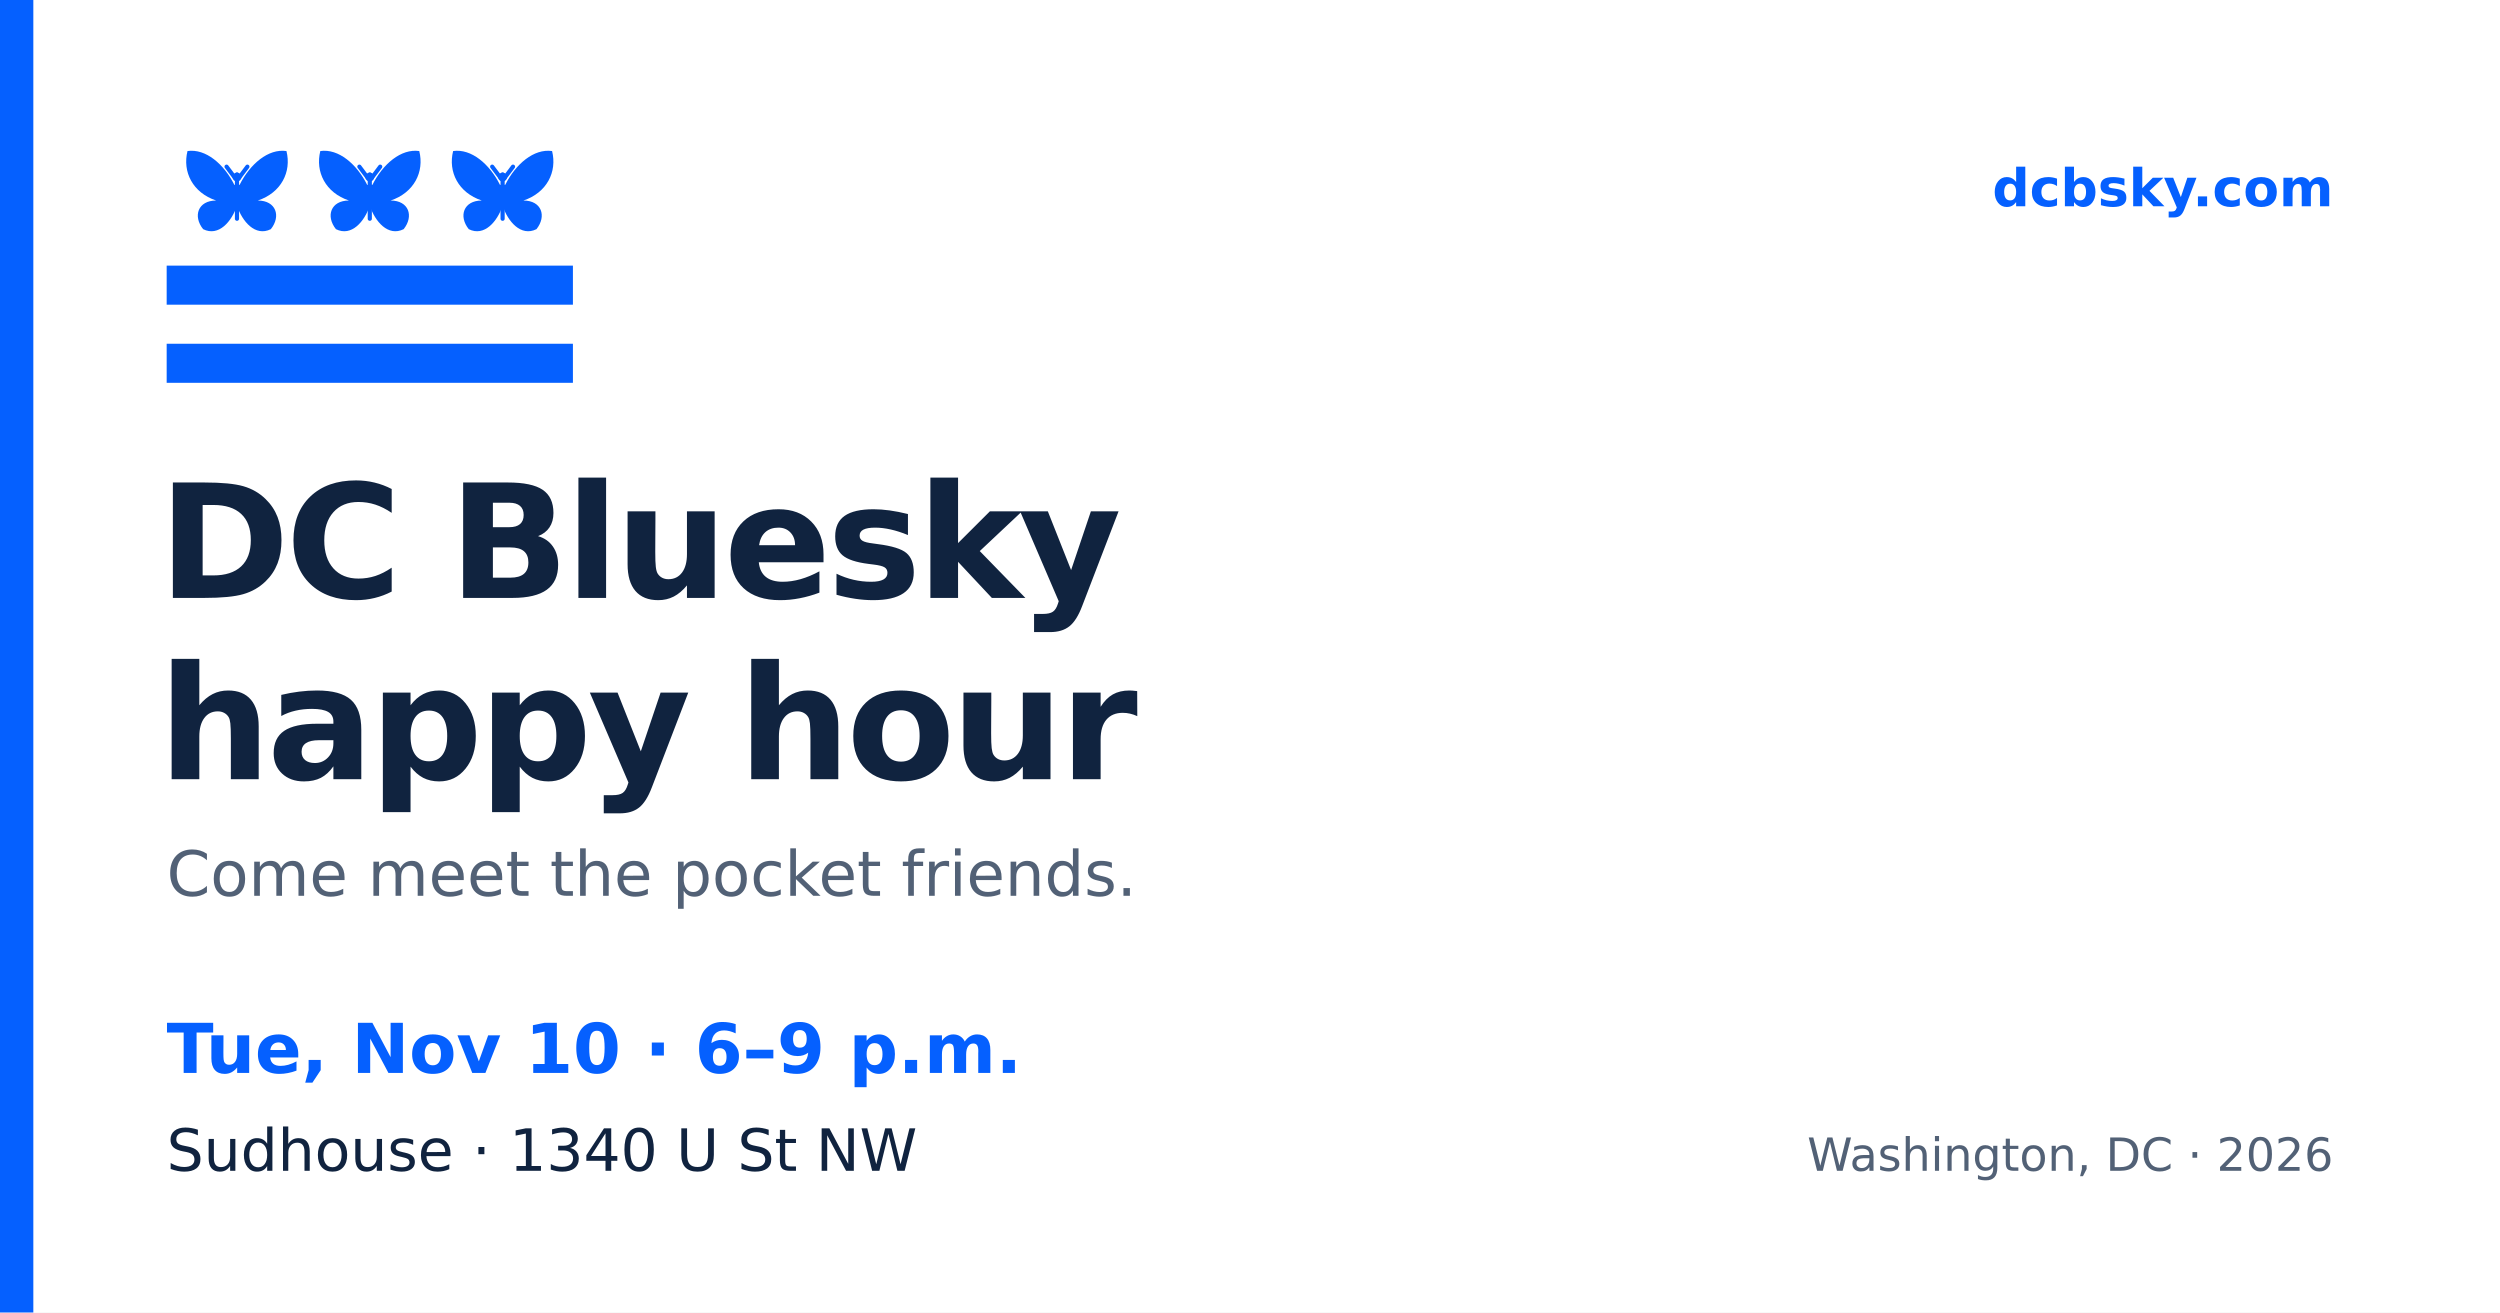
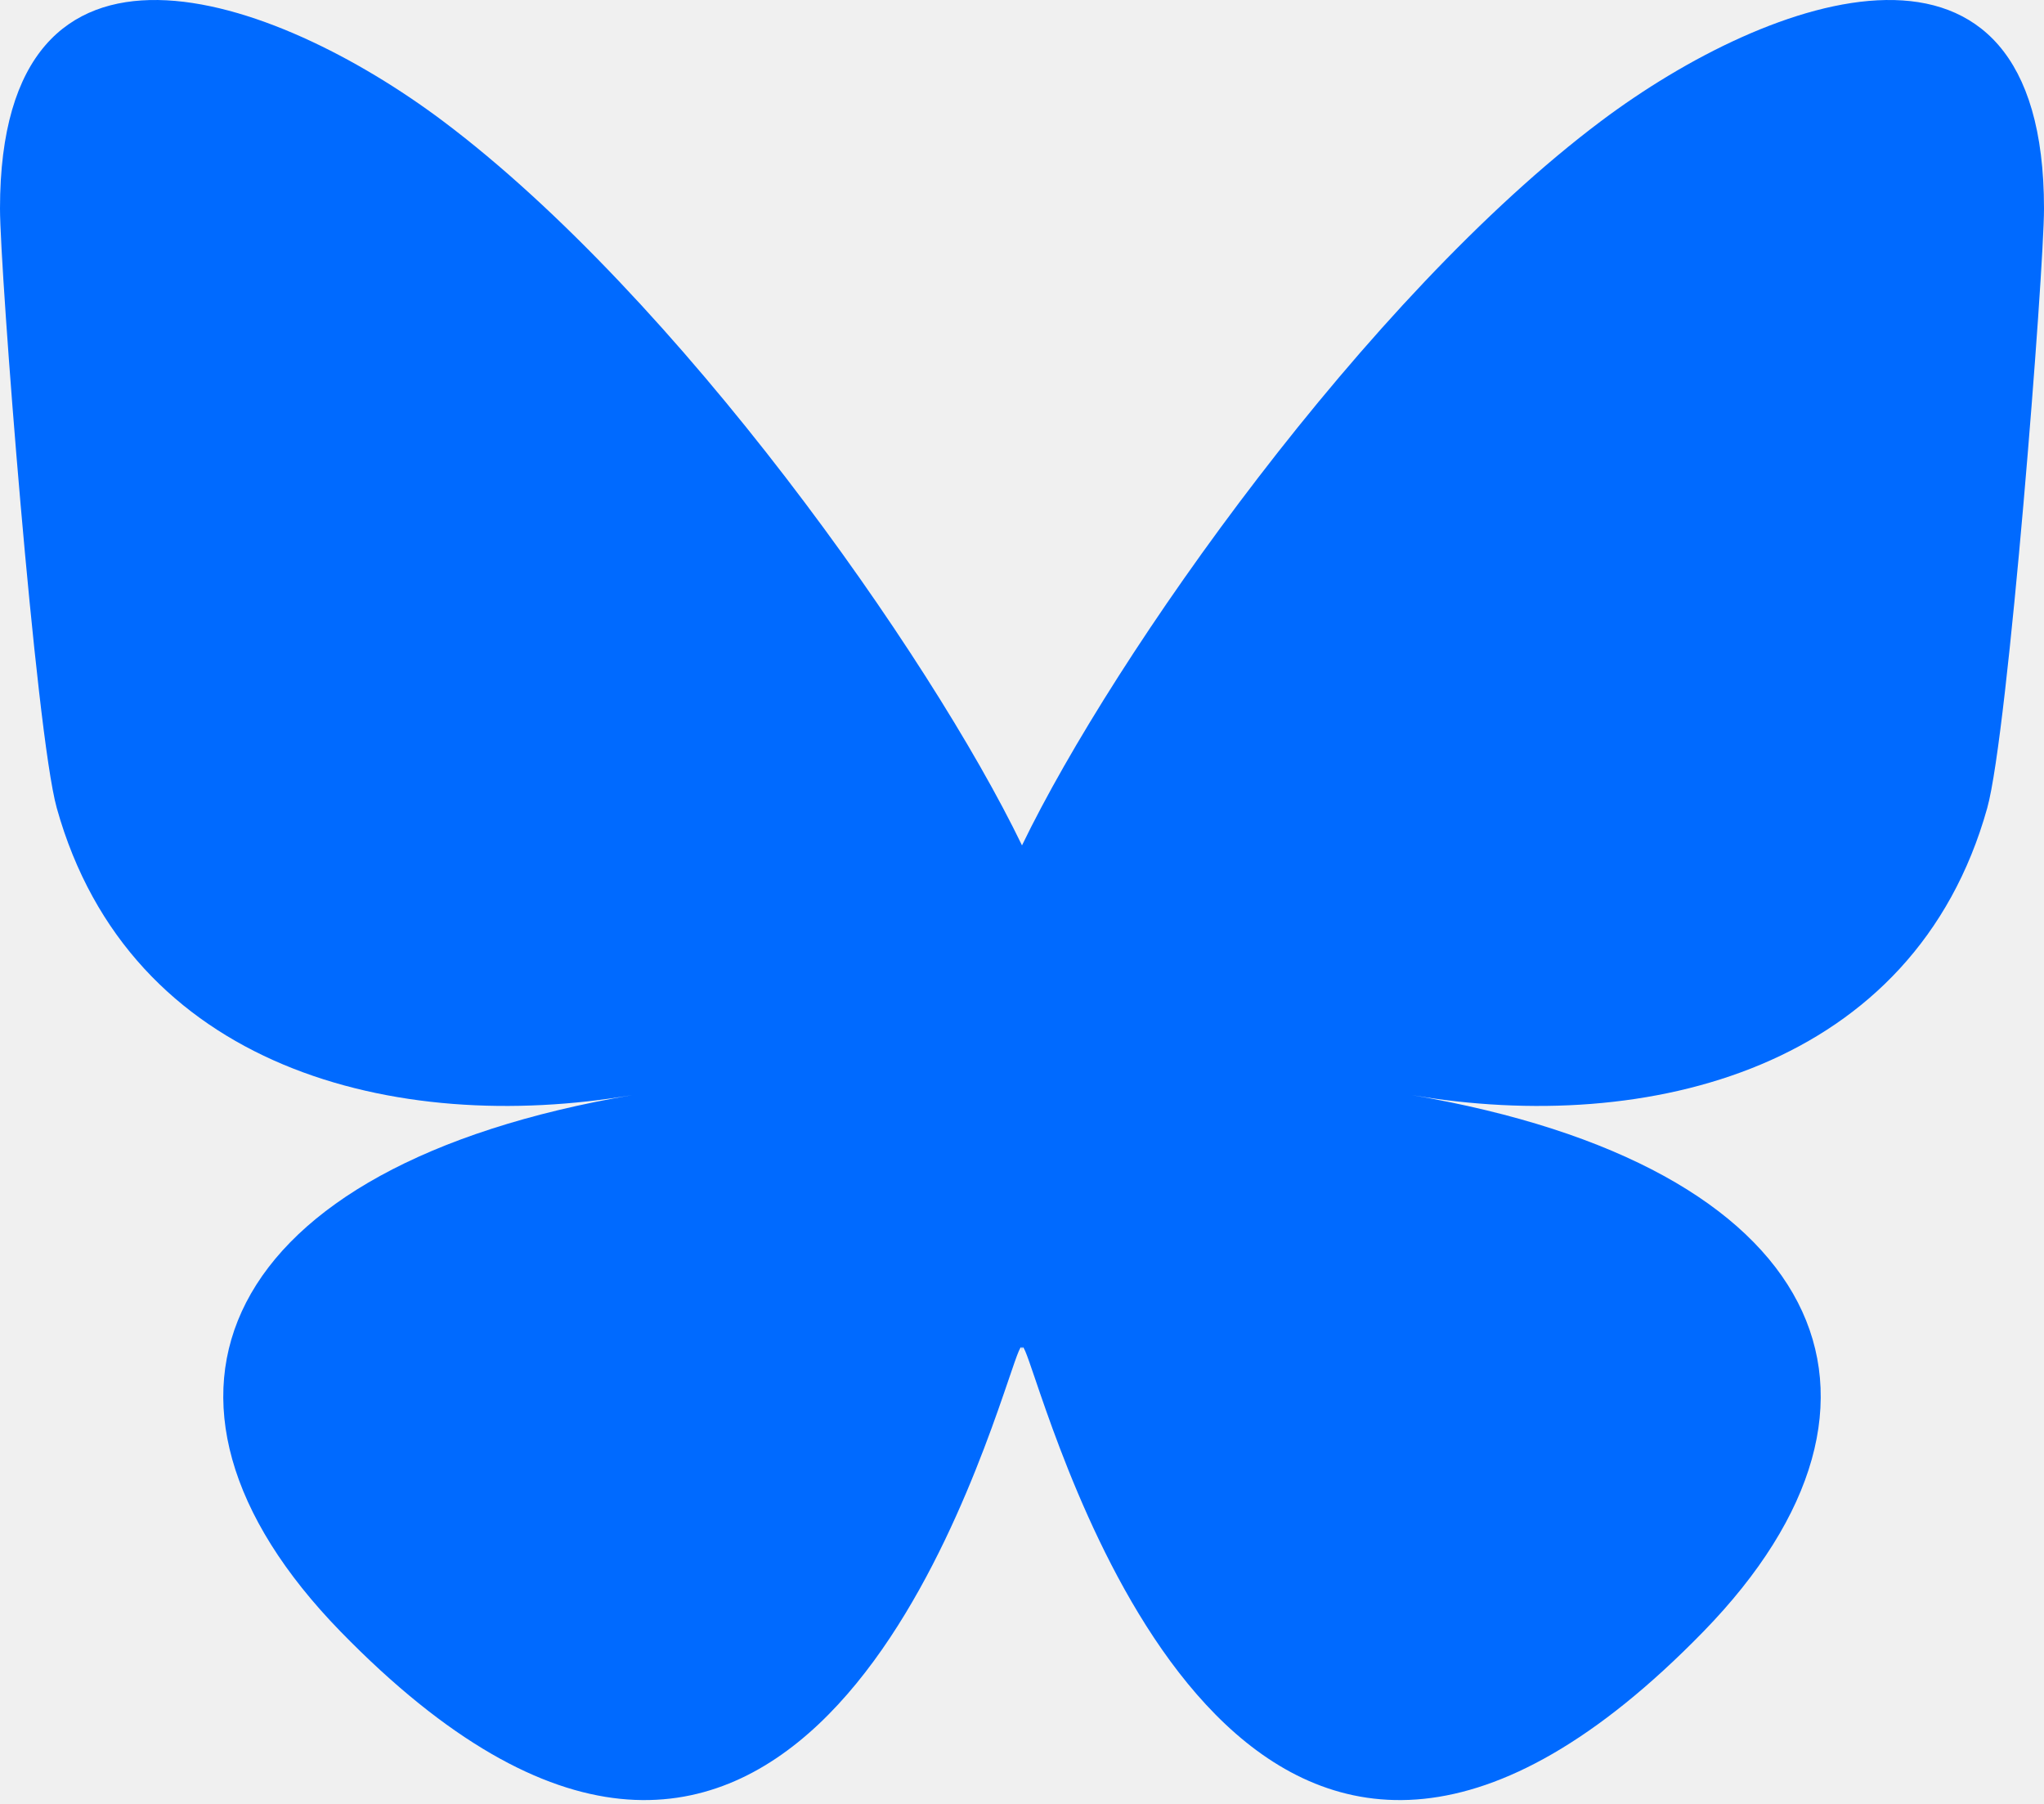
- <svg xmlns="http://www.w3.org/2000/svg" width="1200" height="630" viewBox="0 0 1200 630">
-   <rect width="1200" height="630" fill="#fff" />
-   <rect width="16" height="630" fill="#0560FF" />
-   <g id="community-mark" transform="translate(80 70) scale(1.25)" fill="#0560FF">
-     <defs>
-       <g id="butterfly">
-         <path d="M-1-1C-5-9-12-15-19-14C-21-6-17 2-8 5C-15 5-17 11-13 16C-7 19-2 13 0 7C2 13 7 19 13 16C17 11 15 5 8 5C17 2 21-6 19-14C12-15 5-9 1-1Z" />
-         <path d="M0 12V-5M-1-4L-4-8M1-4L4-8" fill="none" stroke="#0560FF" stroke-width="1.6" stroke-linecap="round" />
-         <circle cy="-4" r="1.7" />
-       </g>
-     </defs>
-     <use href="#butterfly" x="27" y="16" />
-     <use href="#butterfly" x="78" y="16" />
-     <use href="#butterfly" x="129" y="16" />
-     <path d="M0 46H156V61H0ZM0 76H156V91H0Z" />
-   </g>
-   <g font-family="DejaVu Sans, sans-serif">
-     <text x="1120" y="99" text-anchor="end" fill="#0560FF" font-size="25" font-weight="600">dcbsky.com</text>
-     <g fill="#10233F" font-size="76" font-weight="700" letter-spacing="-2">
-       <text x="76" y="287">DC Bluesky</text>
-       <text x="76" y="374">happy hour</text>
-     </g>
-     <text x="80" y="430" fill="#526176" font-size="30">Come meet the pocket friends.</text>
-     <text x="80" y="515" fill="#0560FF" font-size="33" font-weight="700">Tue, Nov 10 · 6–9 p.m.</text>
-     <text x="80" y="562" fill="#10233F" font-size="28">Sudhouse · 1340 U St NW</text>
-     <text x="1120" y="562" text-anchor="end" fill="#526176" font-size="22">Washington, DC · 2026</text>
-   </g>
+ <svg xmlns="http://www.w3.org/2000/svg" width="568" height="501" viewBox="0 0 568 501" fill="none">
+   <path d="M123.121 33.664C188.241 82.553 258.281 181.681 284 234.873C309.719 181.681 379.759 82.553 444.879 33.664C491.866 -1.612 568 -28.906 568 57.946C568 75.292 558.055 203.659 552.222 224.501C531.947 296.954 458.067 315.434 392.347 304.249C507.222 323.8 536.444 388.56 473.333 453.32C353.473 576.312 301.061 422.461 287.631 383.039C285.169 375.812 284.017 372.431 284 375.306C283.983 372.431 282.831 375.812 280.369 383.039C266.939 422.461 214.527 576.312 94.667 453.32C31.556 388.56 60.778 323.8 175.653 304.249C109.933 315.434 36.053 296.954 15.778 224.501C9.945 203.659 0 75.292 0 57.946C0 -28.906 76.135 -1.612 123.121 33.664Z" fill="#006AFF" />
</svg>
